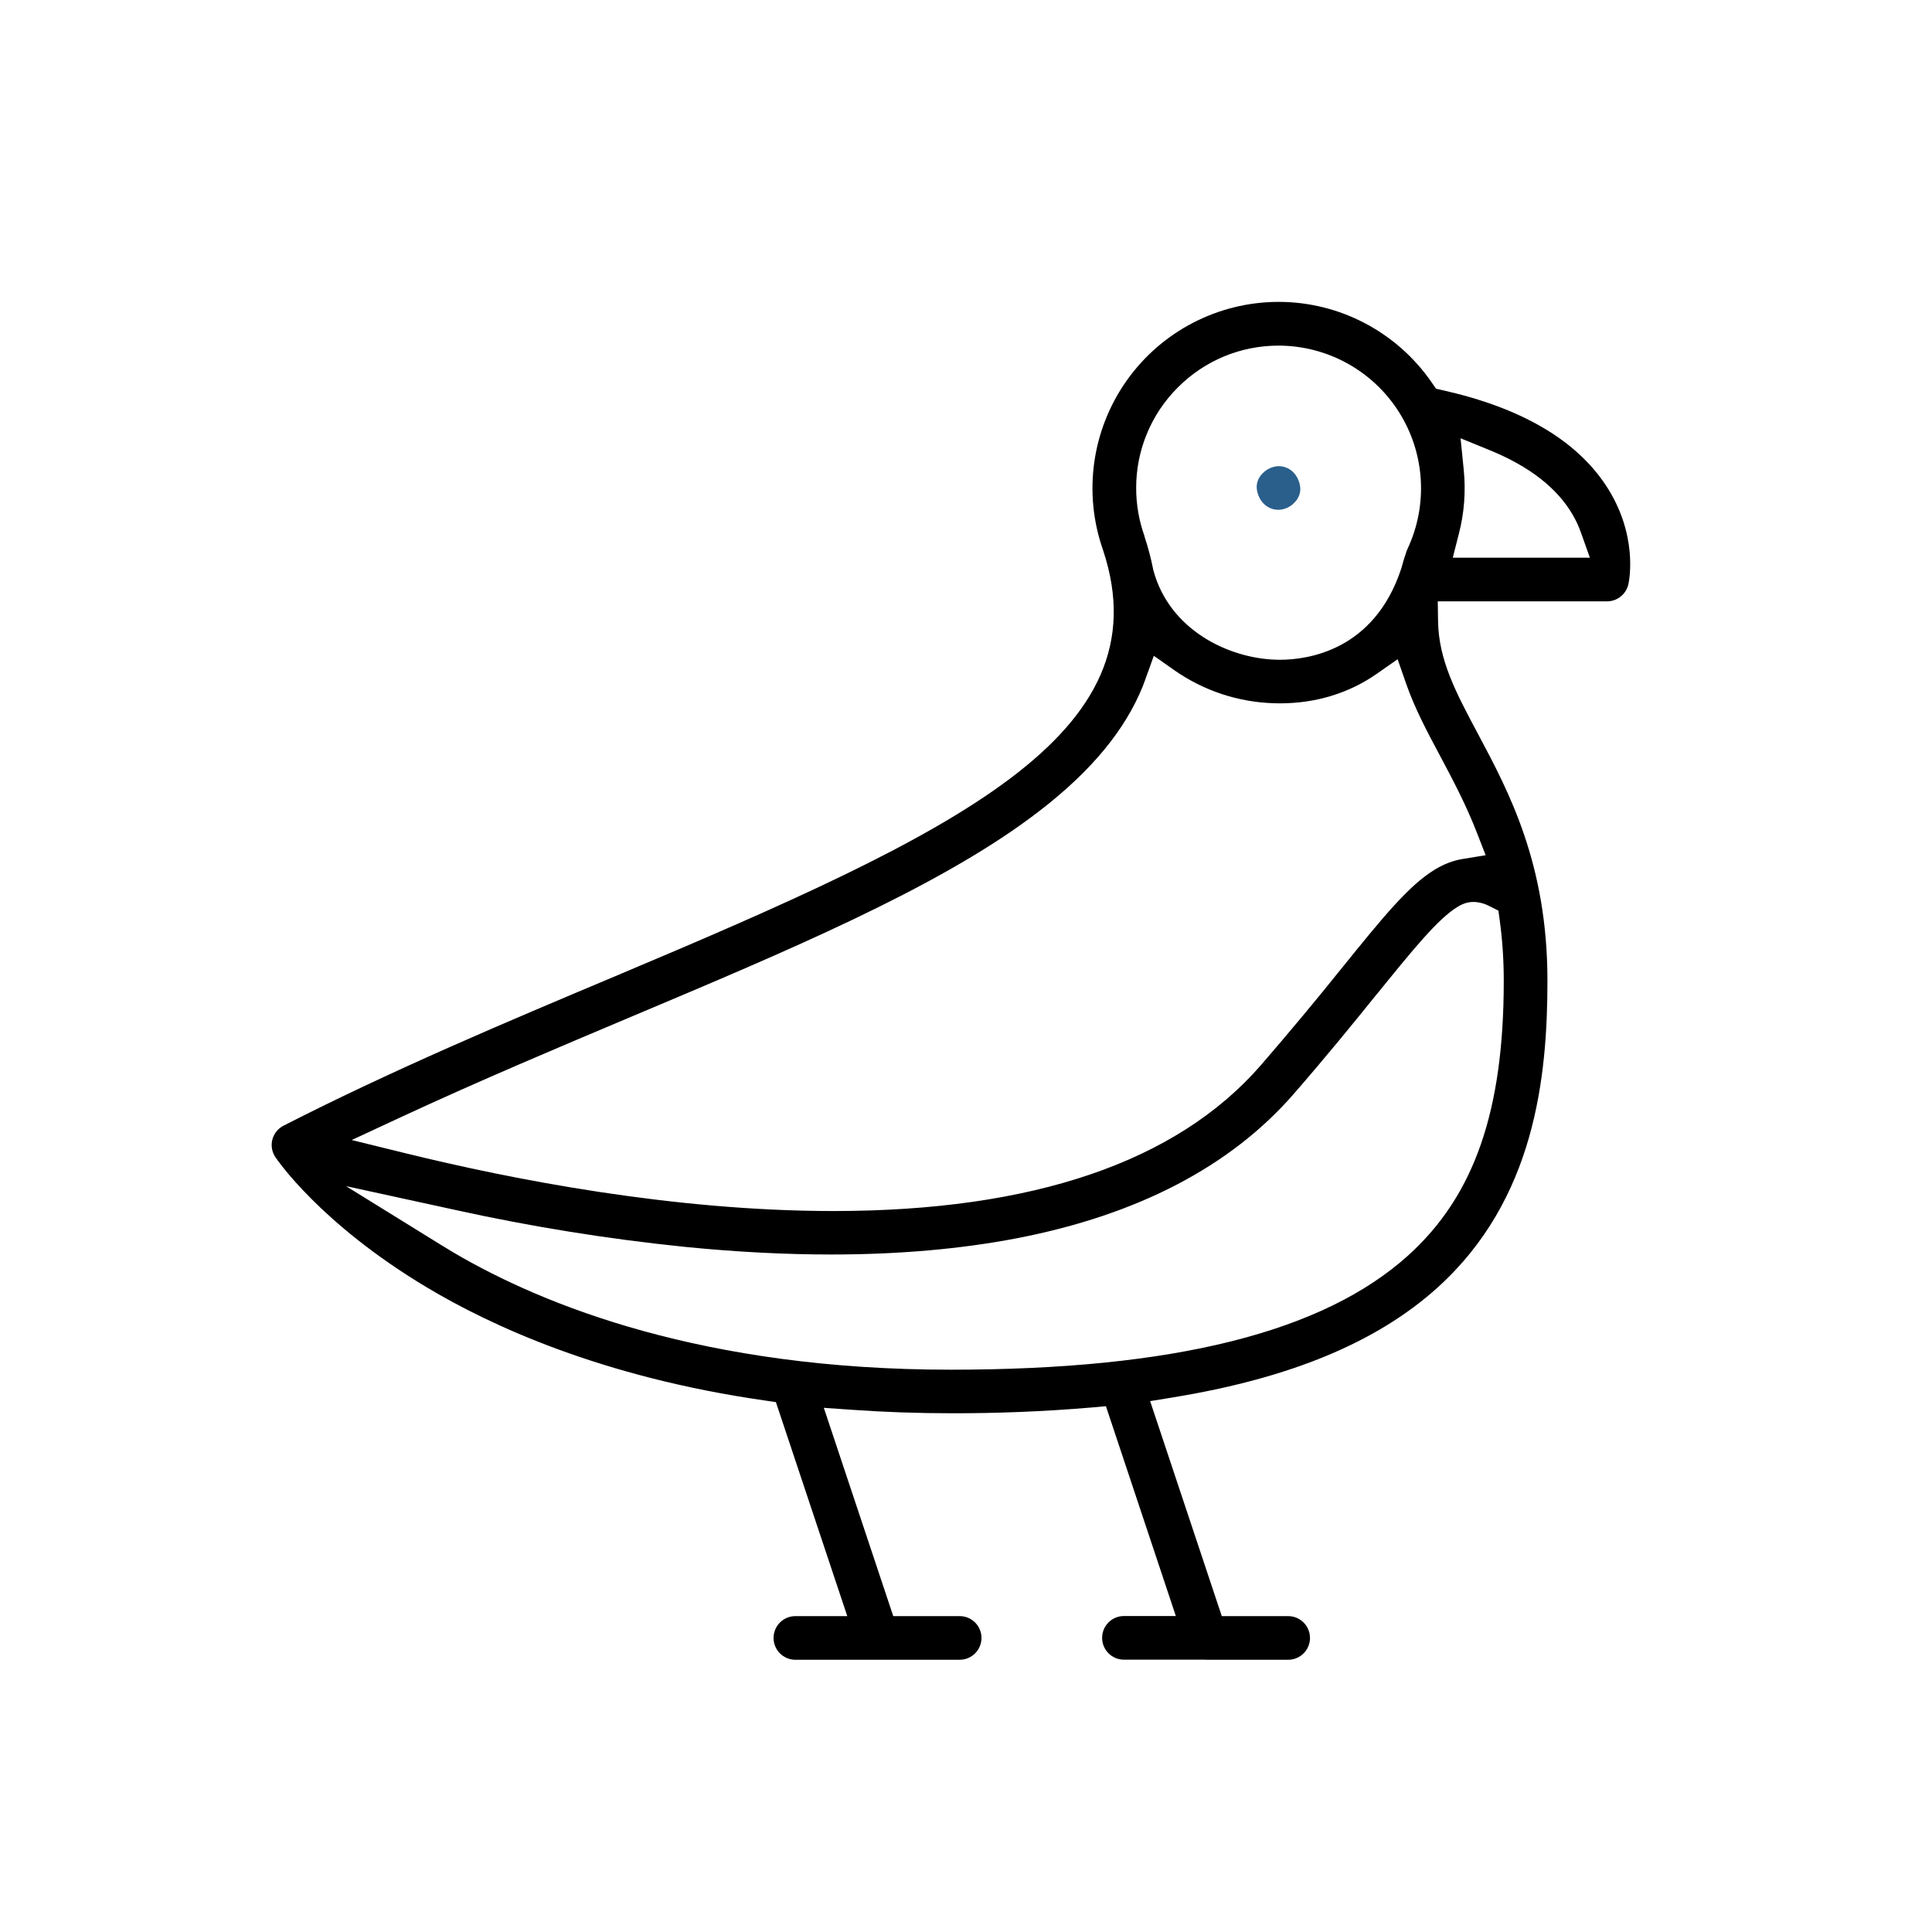
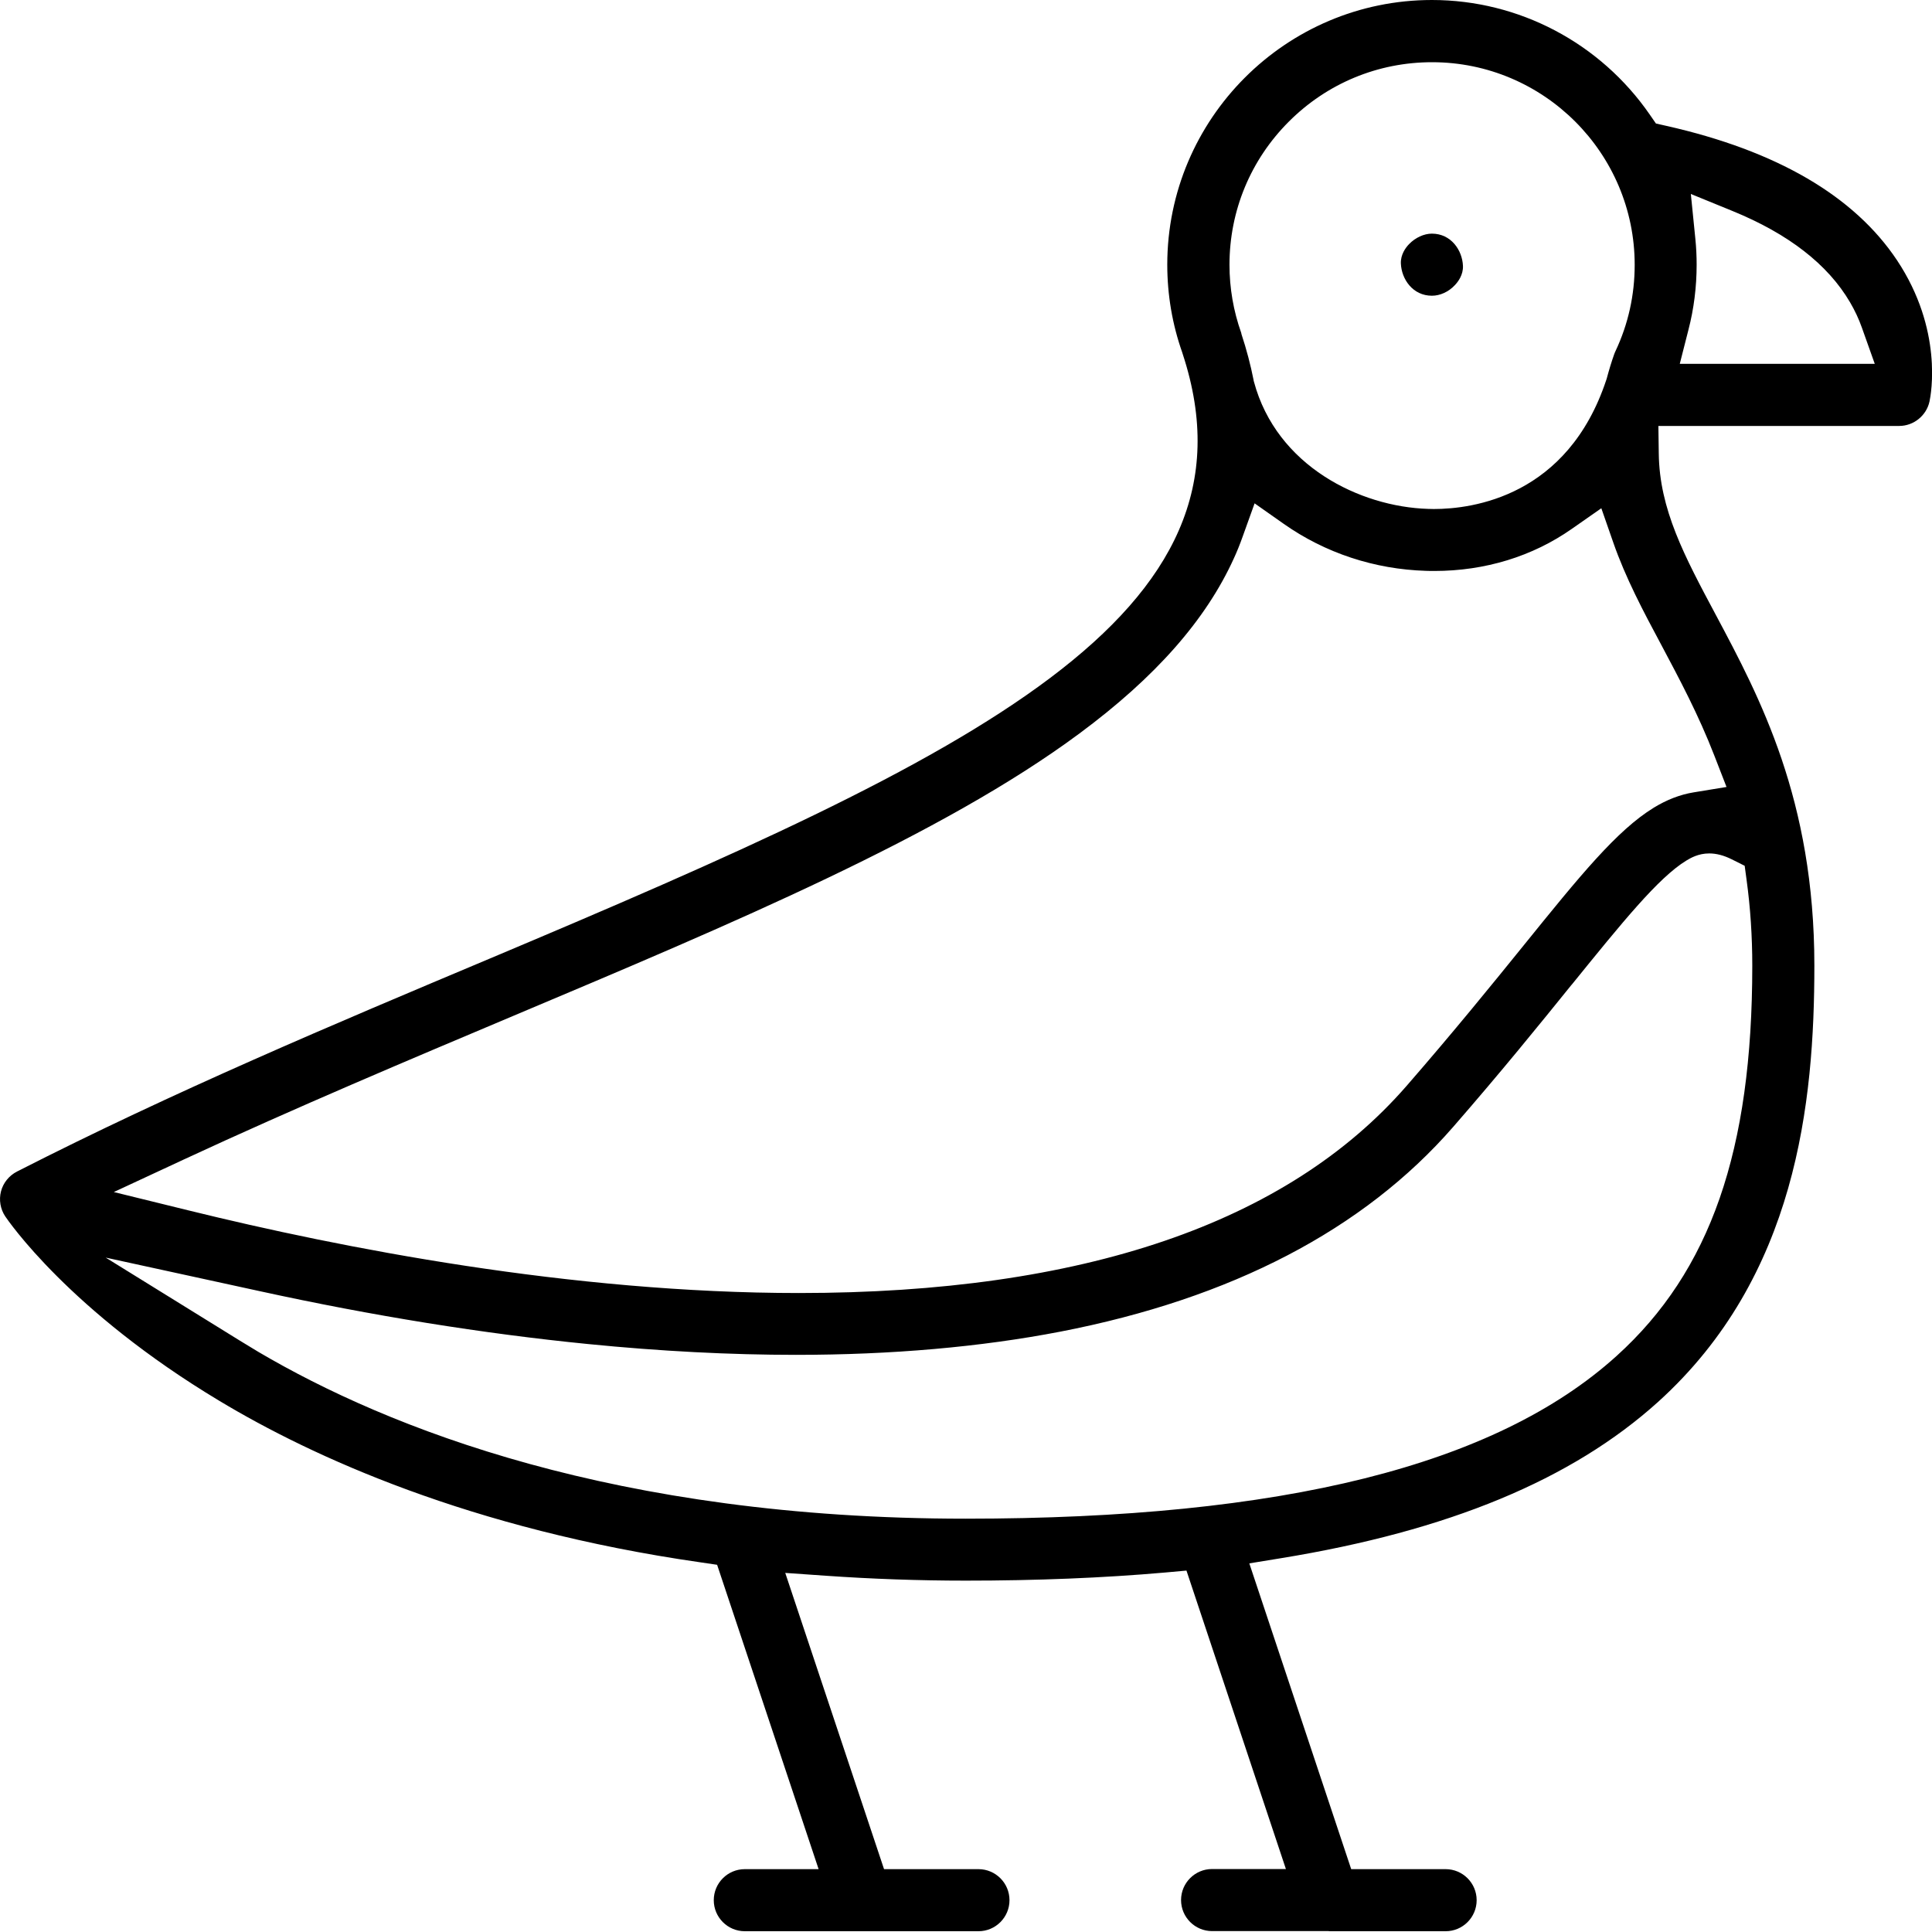
- <svg xmlns="http://www.w3.org/2000/svg" width="64" height="64" viewBox="0 0 64 64" fill="none">
-   <path fill="currentColor" d="M39.944 54.979h-2.712a.723.723 0 0 1 0-1.446h1.719l-2.316-6.951-.498.045a53.48 53.48 0 0 1-4.644.189c-1.092 0-2.19-.039-3.258-.114l-.945-.066 2.3 6.9h2.2a.723.723 0 0 1 0 1.446h-5.442a.723.723 0 0 1 0-1.446h1.719l-2.364-7.089-.387-.057c-5.37-.771-9.057-2.469-11.202-3.759-3.501-2.1-4.932-4.212-4.992-4.299a.726.726 0 0 1-.1-.582.725.725 0 0 1 .373-.462c3.65-1.863 7.386-3.435 11-4.956 11.317-4.764 18.154-7.995 16.153-14.085l-.01-.03A6.172 6.172 0 0 1 42.353 10c2.026 0 3.922.999 5.077 2.673l.14.204.24.054c2.572.579 4.378 1.632 5.377 3.132 1.074 1.617.792 3.12.756 3.288a.728.728 0 0 1-.705.57h-5.61l.009.639c.015 1.305.597 2.391 1.332 3.768 1.02 1.914 2.292 4.299 2.292 8.16 0 3.201-.414 7.248-3.64 10.164-2.01 1.815-4.883 3.006-8.786 3.642l-.735.12 2.373 7.122h2.199a.723.723 0 0 1 0 1.446h-2.703l-.024-.003ZM14.588 41.227c.14.087.285.174.435.264 3.009 1.77 8.31 3.882 16.47 3.882 7.38 0 12.339-1.239 15.159-3.789 2.187-1.977 3.162-4.782 3.162-9.09 0-.687-.045-1.359-.132-1.995l-.045-.333-.3-.15a1.173 1.173 0 0 0-.525-.138c-.261 0-.441.111-.537.168-.651.399-1.494 1.443-2.664 2.886l-.01.009c-.728.903-1.637 2.025-2.753 3.306-2.085 2.394-5.166 3.999-9.153 4.77-1.851.357-3.921.54-6.156.54-1.53 0-3.16-.084-4.845-.252a66.942 66.942 0 0 1-7.638-1.23l-3.594-.783 3.126 1.935Zm23.355-18.726a5.905 5.905 0 0 1-.201.498c-.651 1.437-1.827 2.772-3.597 4.083-3.204 2.376-8.055 4.416-13.188 6.579-2.376 1.002-5.07 2.136-7.674 3.345l-1.632.759 1.746.429c3.558.876 8.91 1.923 14.21 1.923 6.604 0 11.365-1.623 14.152-4.821a114.192 114.192 0 0 0 2.73-3.276c1.305-1.614 2.169-2.679 3.03-3.207.303-.186.615-.306.927-.357l.768-.126-.282-.726c-.372-.96-.816-1.791-1.242-2.592-.408-.762-.828-1.551-1.116-2.382l-.276-.792-.687.48c-.915.642-2.022.981-3.204.981-.063 0-.13 0-.192-.003a6.06 6.06 0 0 1-3.315-1.095l-.678-.477-.28.777Zm-.027-4.719c.12.363.213.72.282 1.068l.003.021.006.021c.528 1.965 2.472 2.913 4.056 2.961.042 0 .084.003.132.003.909 0 3.117-.294 4.017-3.003l.006-.018.006-.018c.05-.192.108-.381.174-.567a.733.733 0 0 1 .03-.072 4.726 4.726 0 0 0-4.272-6.729c-1.26 0-2.445.492-3.336 1.383a4.689 4.689 0 0 0-1.383 3.336c0 .543.093 1.077.273 1.584v-.003c0 .009.003.021.006.033Zm10.572-2.22a6.04 6.04 0 0 1-.162 2.124l-.201.789h4.542l-.3-.843a3.41 3.41 0 0 0-.276-.591c-.516-.882-1.437-1.596-2.74-2.127l-.968-.396.105 1.044Z" />
-   <path fill="#2A5F8C" d="M42.352 16.888c-.447 0-.708-.387-.723-.75a.631.631 0 0 1 .19-.45.77.77 0 0 1 .533-.246c.447 0 .708.387.723.75a.631.631 0 0 1-.189.45.747.747 0 0 1-.534.246Z" />
+ <svg xmlns="http://www.w3.org/2000/svg" width="45" height="45" viewBox="0 0 45 45" fill="none">
+   <path d="M30.944 44.979H28.232C27.833 44.979 27.509 44.655 27.509 44.256C27.509 43.857 27.833 43.533 28.232 43.533H29.951L27.635 36.582L27.137 36.627C25.703 36.753 24.14 36.816 22.493 36.816C21.401 36.816 20.303 36.777 19.235 36.702L18.29 36.636L20.591 43.536H22.79C23.189 43.536 23.513 43.86 23.513 44.259C23.513 44.658 23.189 44.982 22.79 44.982H17.348C16.949 44.982 16.625 44.658 16.625 44.259C16.625 43.86 16.949 43.536 17.348 43.536H19.067L16.703 36.447L16.316 36.39C10.946 35.619 7.259 33.921 5.114 32.631C1.613 30.531 0.182 28.419 0.122 28.332C0.008 28.161 -0.028 27.948 0.023 27.75C0.074 27.552 0.209 27.384 0.395 27.288C4.046 25.425 7.781 23.853 11.396 22.332C22.712 17.568 29.549 14.337 27.548 8.247L27.539 8.217C27.305 7.557 27.188 6.867 27.188 6.165C27.188 2.766 29.954 0 33.353 0C35.378 0 37.274 0.999 38.429 2.673L38.57 2.877L38.81 2.931C41.381 3.51 43.187 4.563 44.186 6.063C45.26 7.68 44.978 9.183 44.942 9.351C44.87 9.681 44.573 9.921 44.237 9.921H38.627L38.636 10.56C38.651 11.865 39.233 12.951 39.968 14.328C40.988 16.242 42.26 18.627 42.26 22.488C42.26 25.689 41.846 29.736 38.621 32.652C36.611 34.467 33.737 35.658 29.834 36.294L29.099 36.414L31.472 43.536H33.671C34.07 43.536 34.394 43.86 34.394 44.259C34.394 44.658 34.07 44.982 33.671 44.982H30.968L30.944 44.979ZM5.588 31.227C5.729 31.314 5.873 31.401 6.023 31.491C9.032 33.261 14.333 35.373 22.493 35.373C29.873 35.373 34.832 34.134 37.652 31.584C39.839 29.607 40.814 26.802 40.814 22.494C40.814 21.807 40.769 21.135 40.682 20.499L40.637 20.166L40.337 20.016C40.151 19.923 39.977 19.878 39.812 19.878C39.551 19.878 39.371 19.989 39.275 20.046C38.624 20.445 37.781 21.489 36.611 22.932L36.602 22.941C35.873 23.844 34.964 24.966 33.848 26.247C31.763 28.641 28.682 30.246 24.695 31.017C22.844 31.374 20.774 31.557 18.539 31.557C17.009 31.557 15.38 31.473 13.694 31.305C11.246 31.062 8.678 30.648 6.056 30.075L2.462 29.292L5.588 31.227ZM28.943 12.501C28.877 12.687 28.811 12.849 28.742 12.999C28.091 14.436 26.915 15.771 25.145 17.082C21.941 19.458 17.09 21.498 11.957 23.661C9.581 24.663 6.887 25.797 4.283 27.006L2.651 27.765L4.397 28.194C7.955 29.07 13.307 30.117 18.608 30.117C25.211 30.117 29.972 28.494 32.759 25.296C33.863 24.027 34.766 22.914 35.489 22.02C36.794 20.406 37.658 19.341 38.519 18.813C38.822 18.627 39.134 18.507 39.446 18.456L40.214 18.33L39.932 17.604C39.56 16.644 39.116 15.813 38.69 15.012C38.282 14.25 37.862 13.461 37.574 12.63L37.298 11.838L36.611 12.318C35.696 12.96 34.589 13.299 33.407 13.299C33.344 13.299 33.278 13.299 33.215 13.296C32.012 13.26 30.863 12.879 29.9 12.201L29.222 11.724L28.943 12.501ZM28.916 7.782C29.036 8.145 29.129 8.502 29.198 8.85L29.201 8.871L29.207 8.892C29.735 10.857 31.679 11.805 33.263 11.853C33.305 11.853 33.347 11.856 33.395 11.856C34.304 11.856 36.512 11.562 37.412 8.853L37.418 8.835L37.424 8.817C37.475 8.625 37.532 8.436 37.598 8.25C37.607 8.226 37.616 8.202 37.628 8.178C37.925 7.548 38.075 6.873 38.075 6.168C38.075 3.567 35.957 1.449 33.356 1.449C32.096 1.449 30.911 1.941 30.02 2.832C29.129 3.723 28.637 4.908 28.637 6.168C28.637 6.711 28.73 7.245 28.91 7.752V7.749C28.91 7.758 28.913 7.77 28.916 7.782ZM39.488 5.562C39.509 5.766 39.518 5.97 39.518 6.165C39.518 6.678 39.455 7.191 39.326 7.686L39.125 8.475H43.667L43.367 7.632C43.295 7.428 43.202 7.23 43.091 7.041C42.575 6.159 41.654 5.445 40.352 4.914L39.383 4.518L39.488 5.562Z" fill="currentColor" />
+   <path d="M33.352 6.888C32.905 6.888 32.644 6.501 32.629 6.138C32.62 5.928 32.743 5.766 32.818 5.688C32.965 5.535 33.166 5.442 33.352 5.442C33.799 5.442 34.06 5.829 34.075 6.192C34.084 6.402 33.961 6.564 33.886 6.642C33.742 6.798 33.541 6.888 33.352 6.888Z" fill="currentColor" />
</svg>
